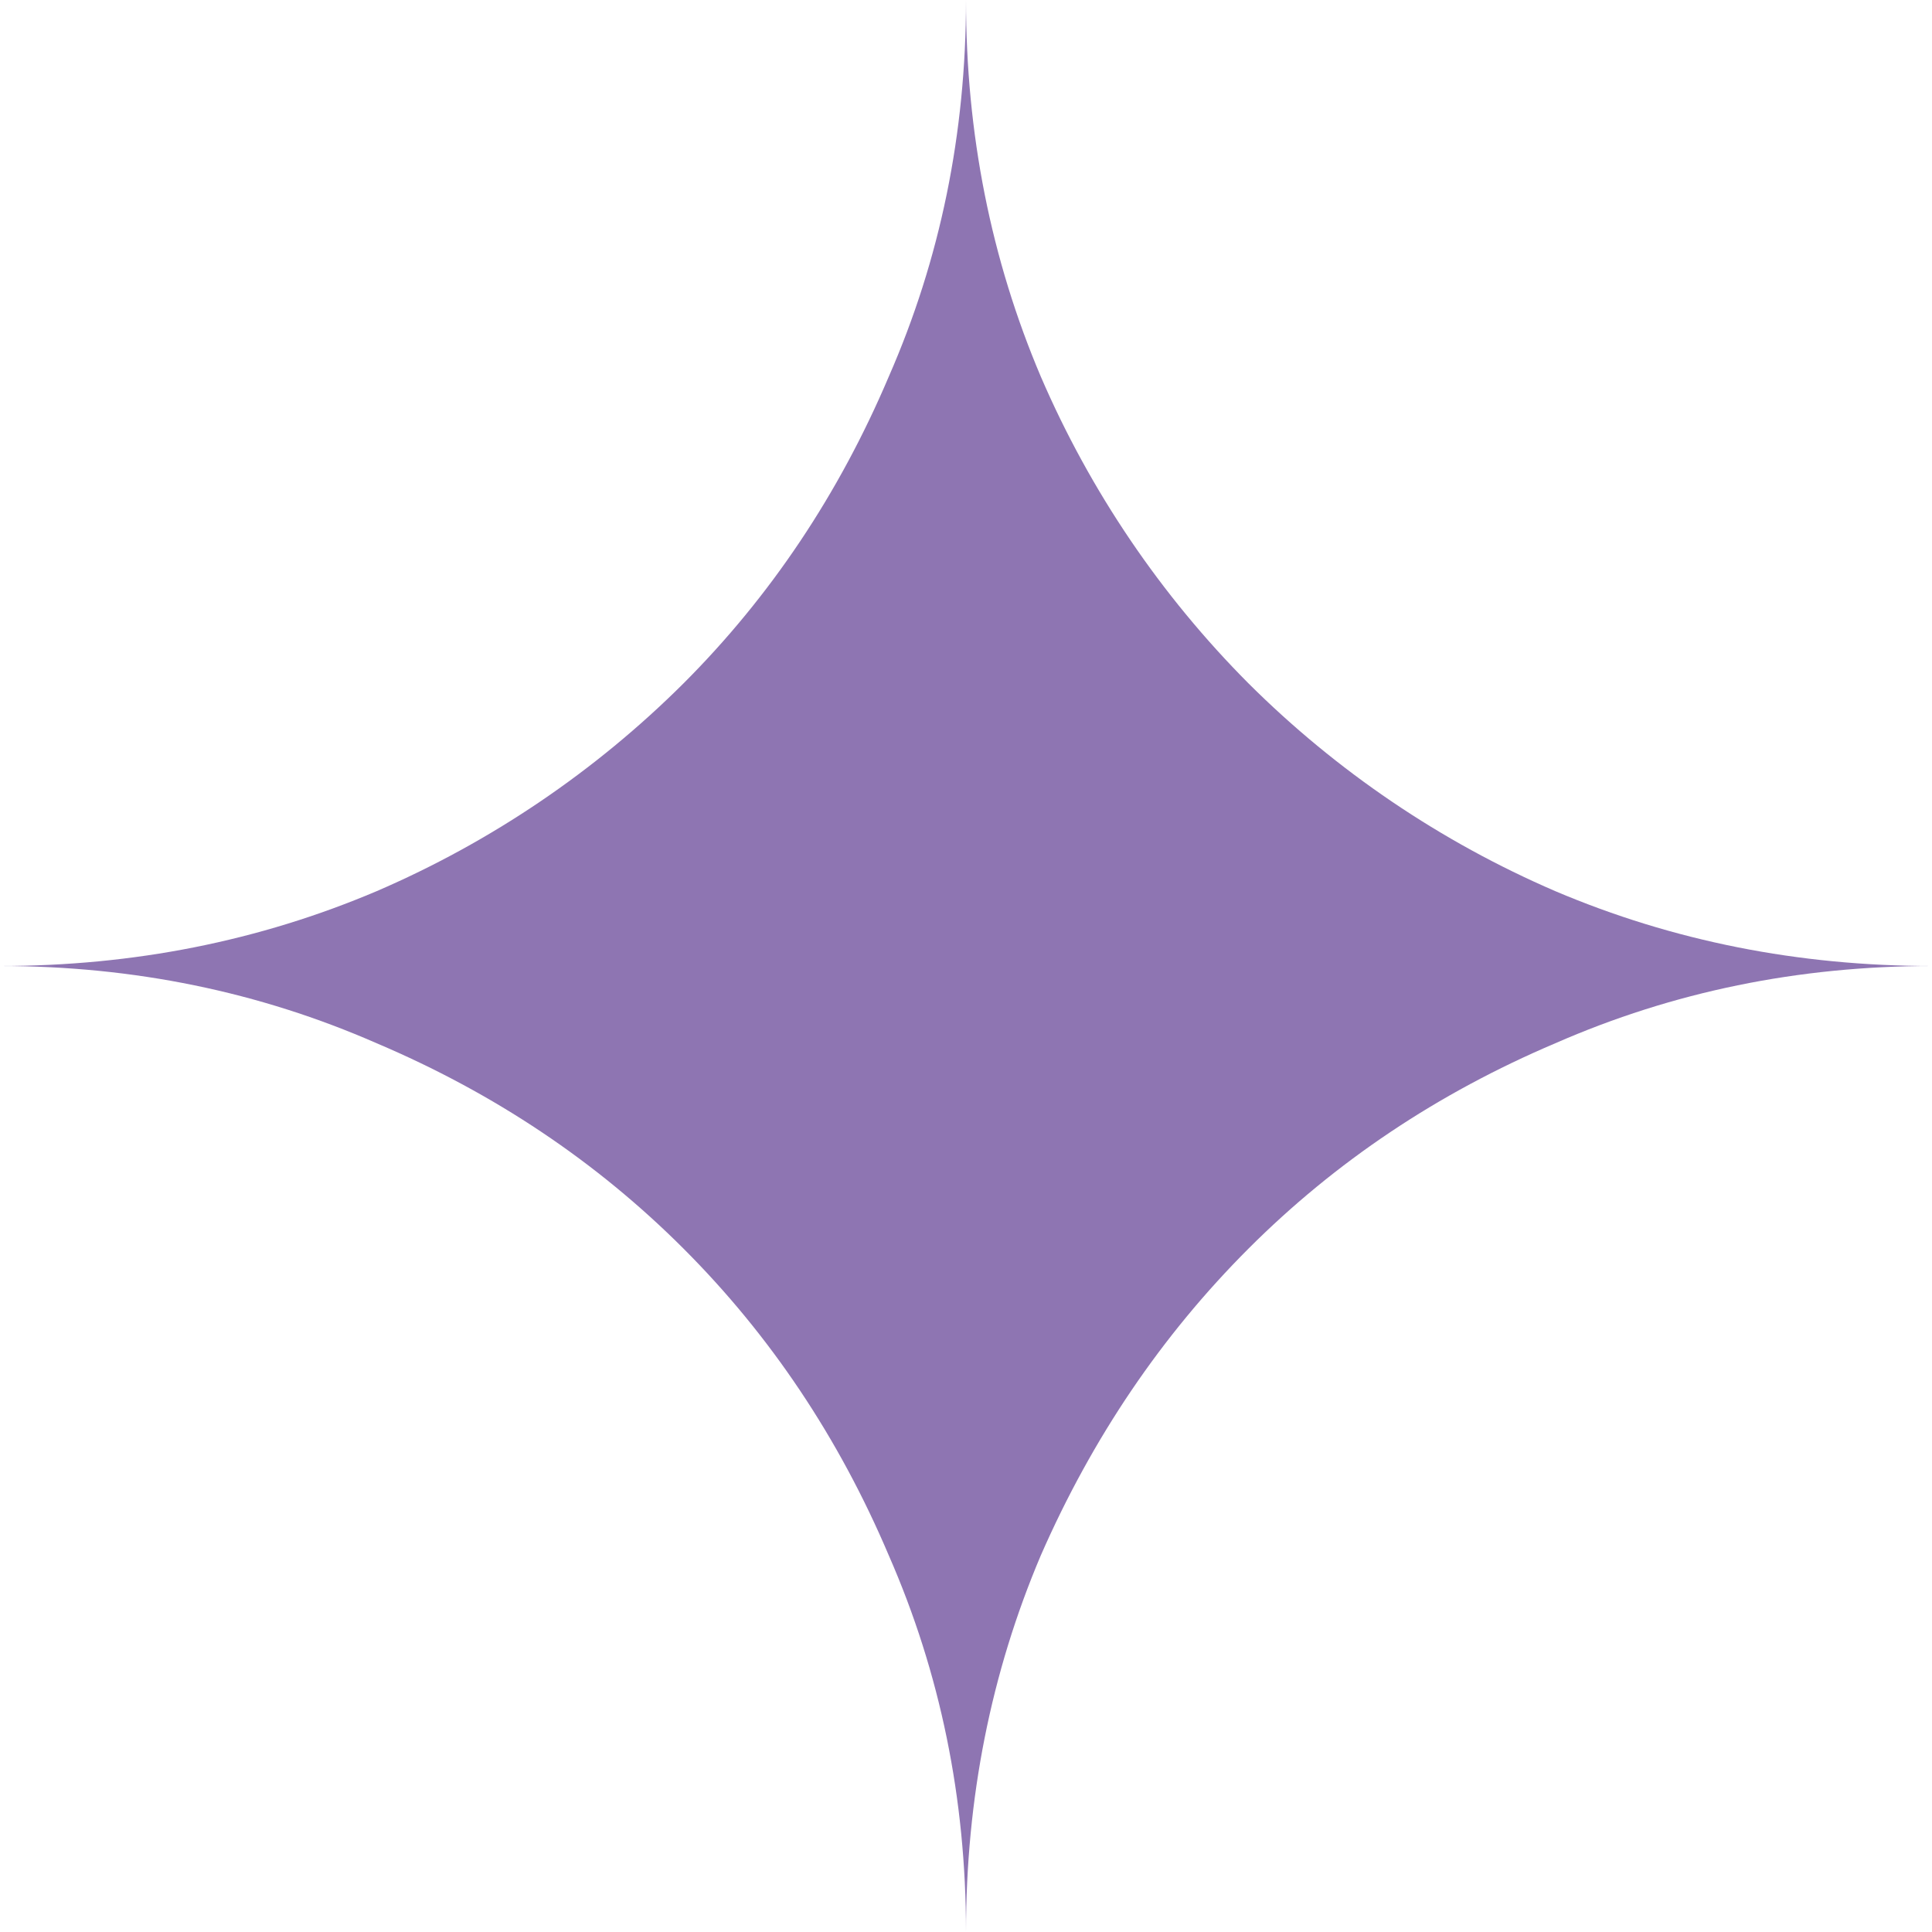
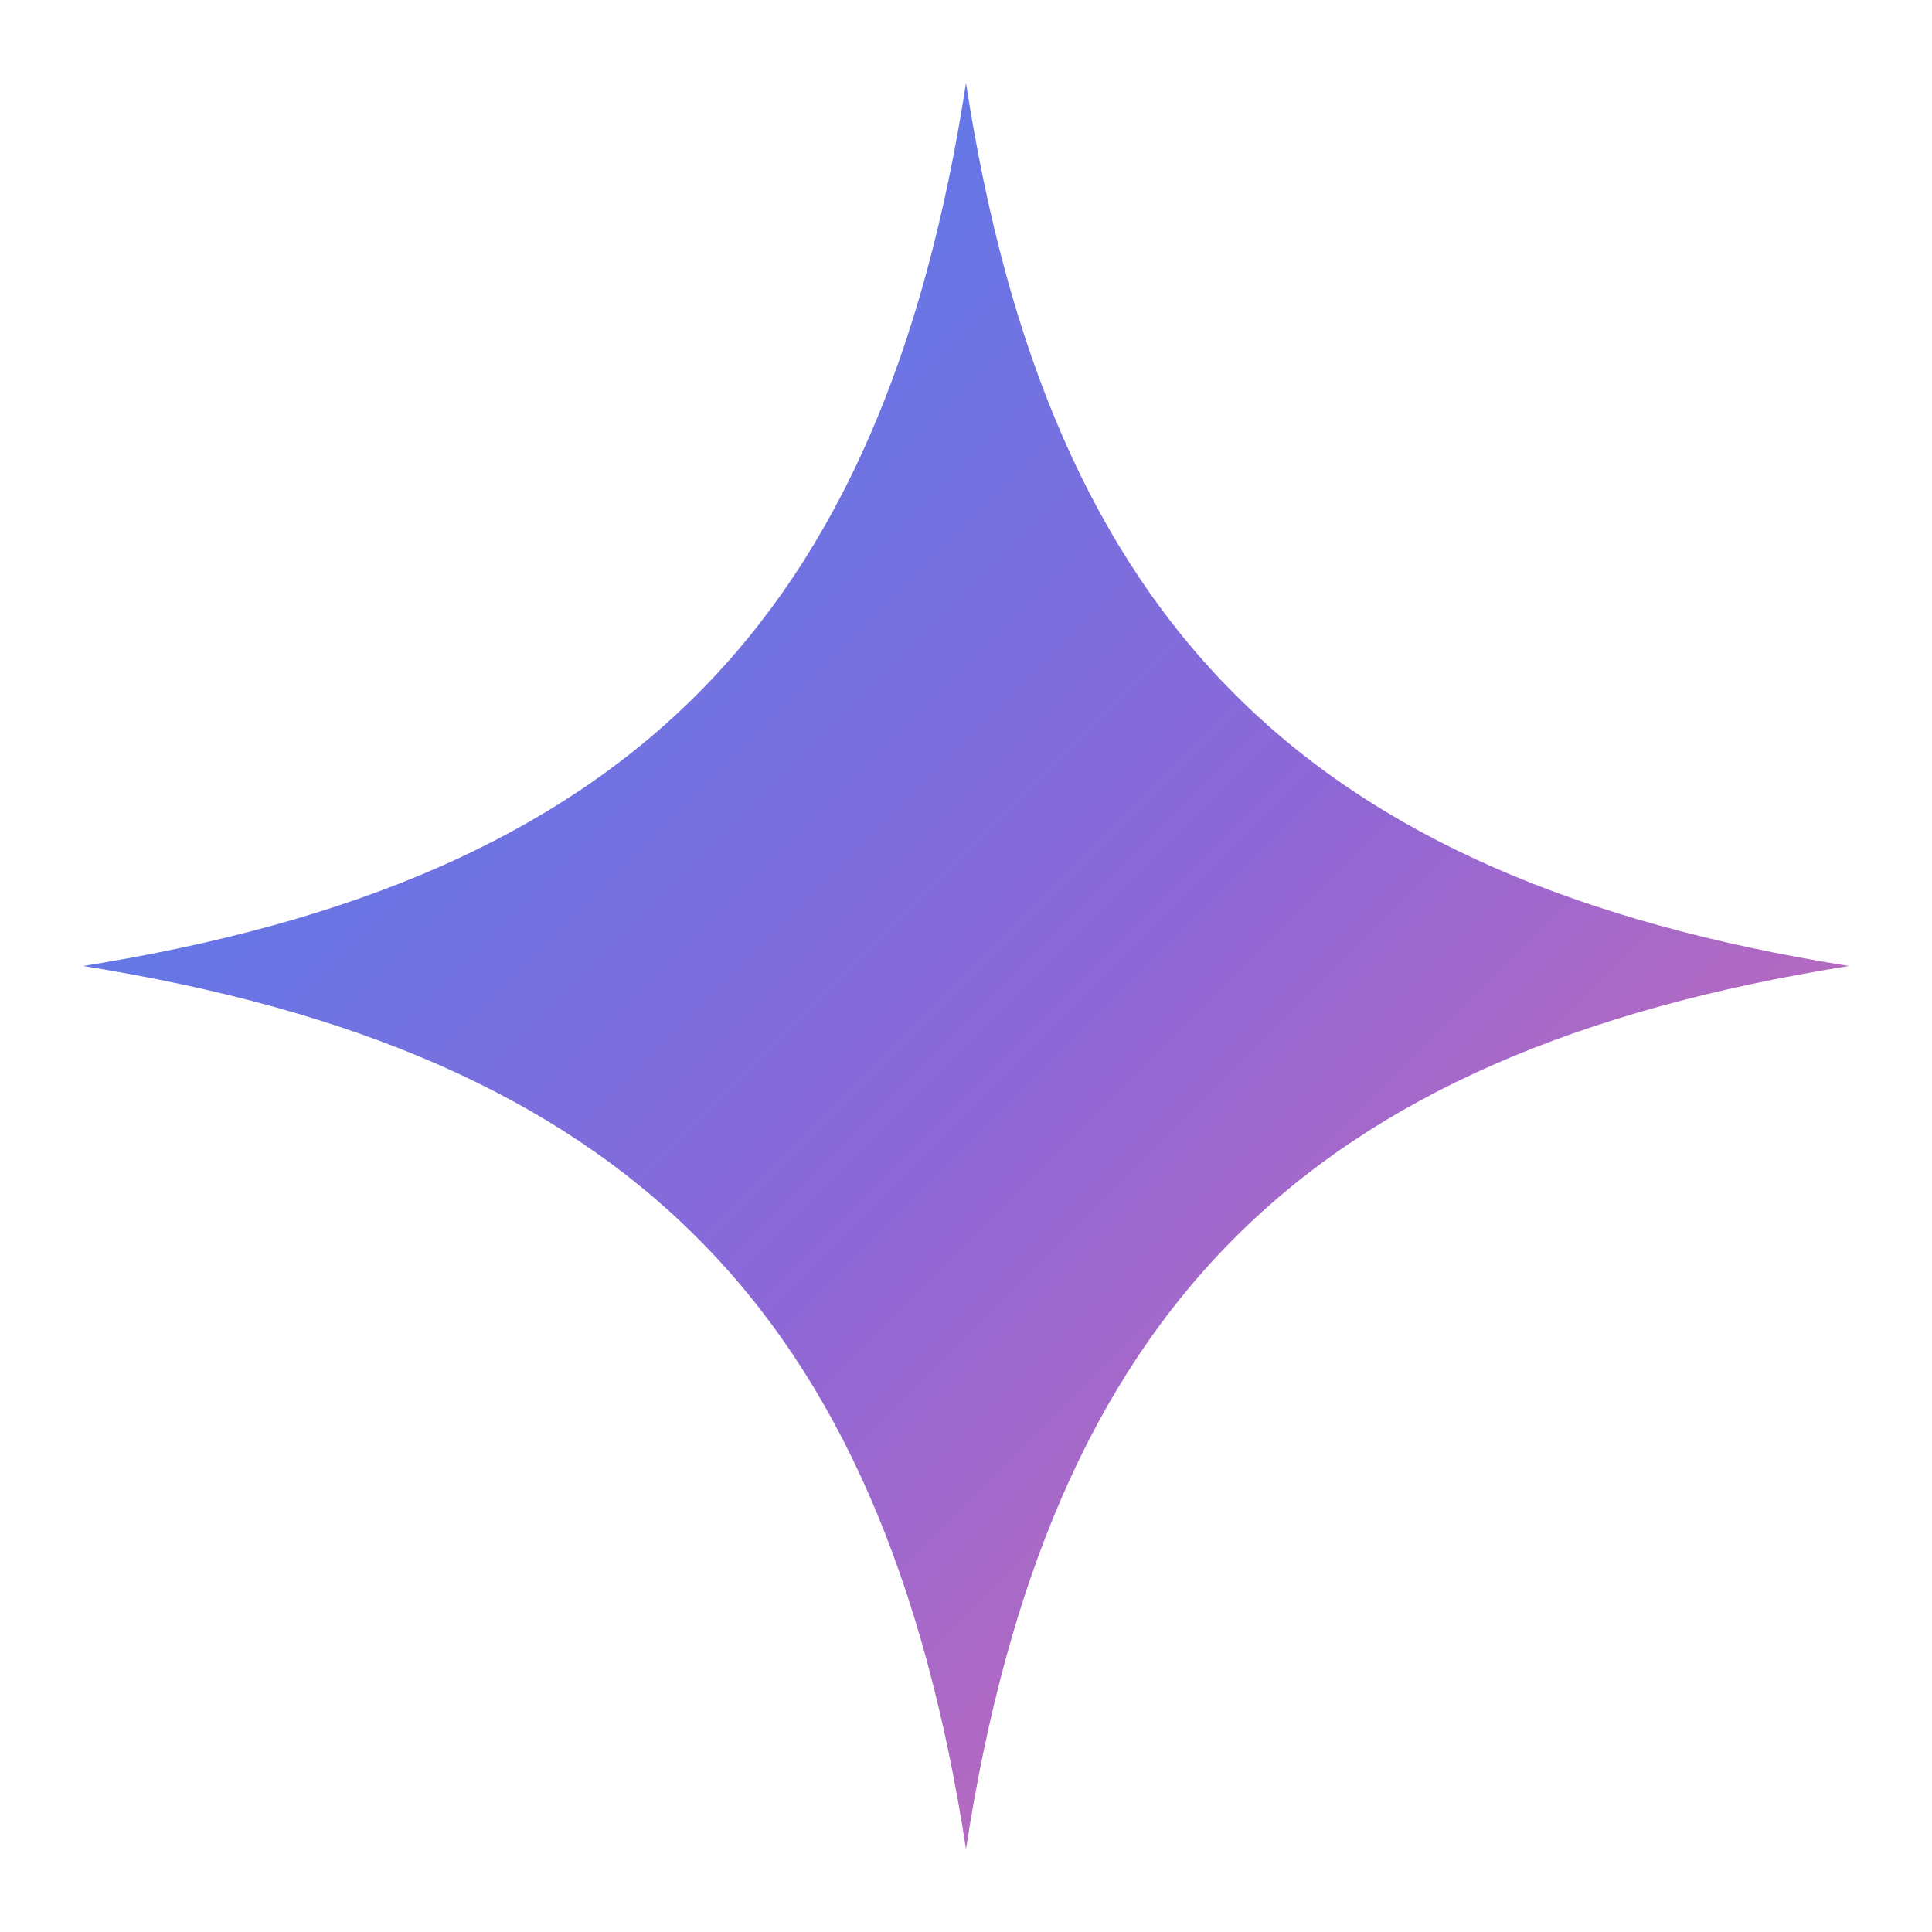
- <svg xmlns="http://www.w3.org/2000/svg" viewBox="0 0 24 24" fill="#8E75B2">
-   <path d="M11.04 19.32Q12 21.51 12 24q0-2.49.93-4.68.96-2.19 2.58-3.81t3.81-2.55Q21.51 12 24 12q-2.49 0-4.68-.93a12.3 12.3 0 0 1-3.81-2.58 12.3 12.3 0 0 1-2.58-3.81Q12 2.49 12 0q0 2.49-.96 4.68-.93 2.19-2.55 3.81a12.3 12.3 0 0 1-3.81 2.58Q2.49 12 0 12q2.49 0 4.68.96 2.19.93 3.81 2.55t2.55 3.81" />
+ <svg xmlns="http://www.w3.org/2000/svg" width="512" height="512" viewBox="0 0 512 512">
+   <defs>
+     <linearGradient id="g" x1="0" y1="0" x2="1" y2="1">
+       <stop stop-color="#4285F4" />
+       <stop offset="0.55" stop-color="#8E67D6" />
+       <stop offset="1" stop-color="#E36DA6" />
+     </linearGradient>
+   </defs>
+   <path fill="url(#g)" d="M256 22 C278 165 346 233 490 256 C346 279 278 347 256 490 C234 347 166 279 22 256 C166 233 234 165 256 22Z" />
</svg>
